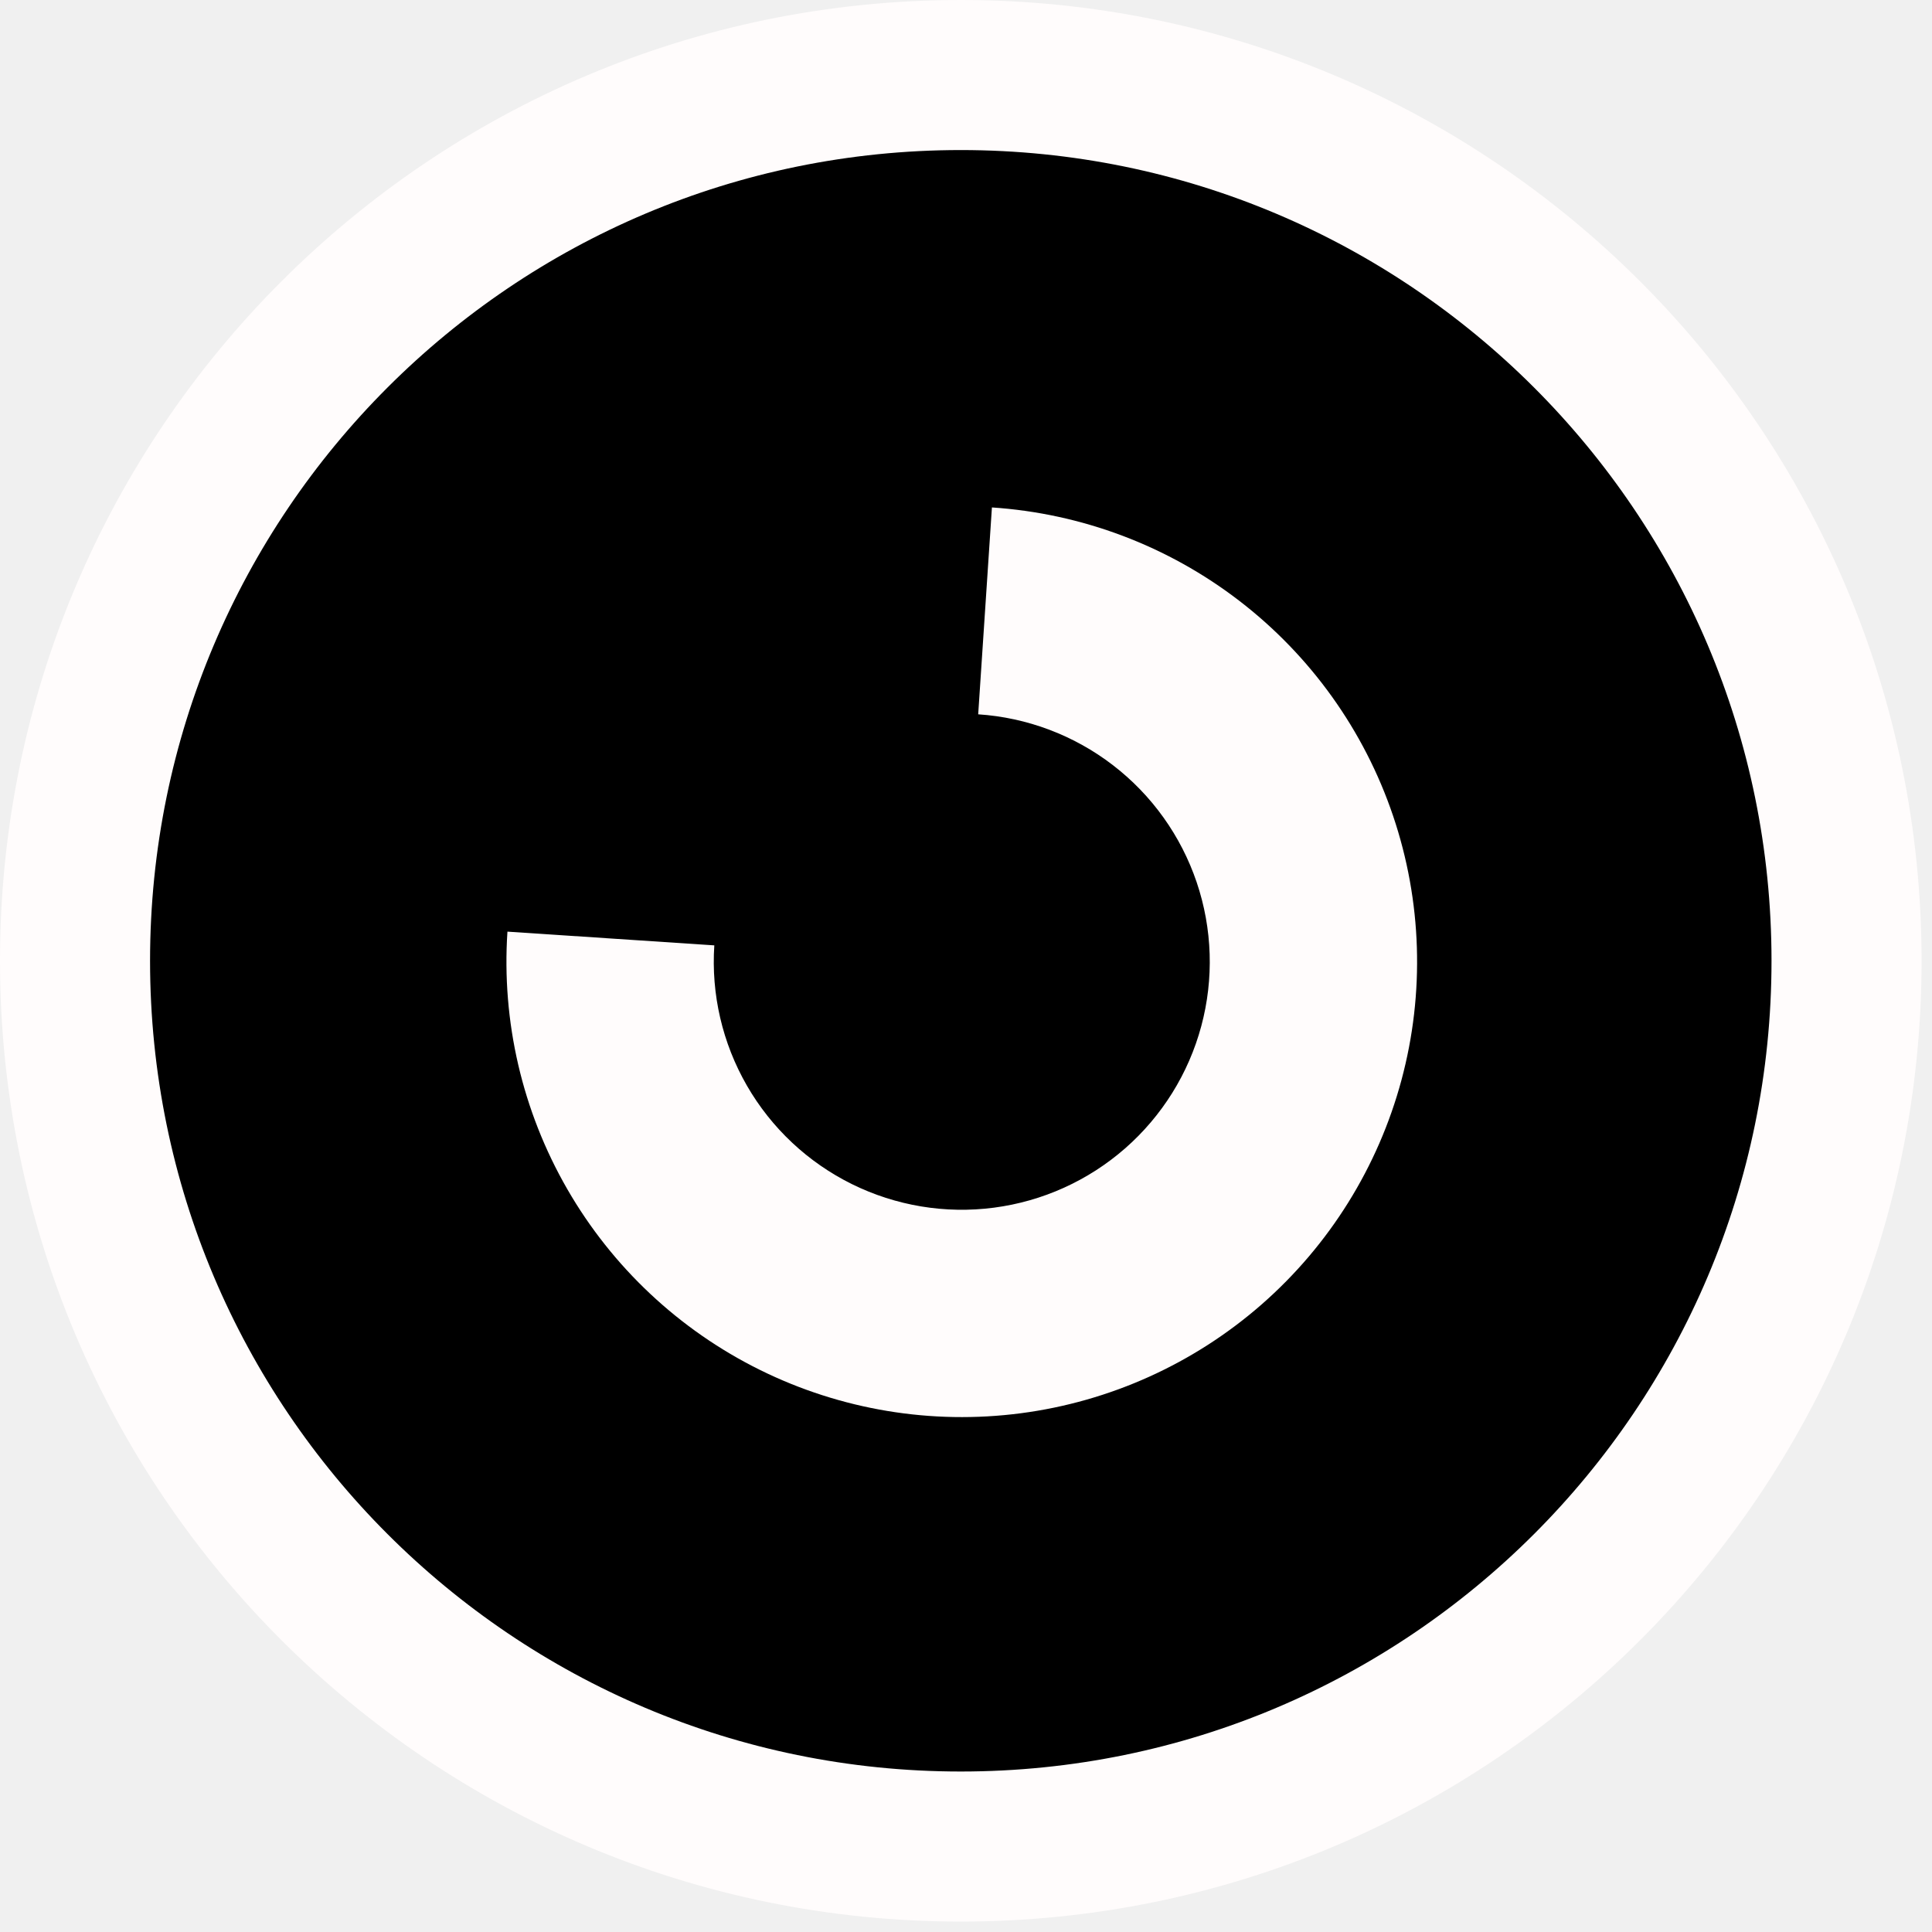
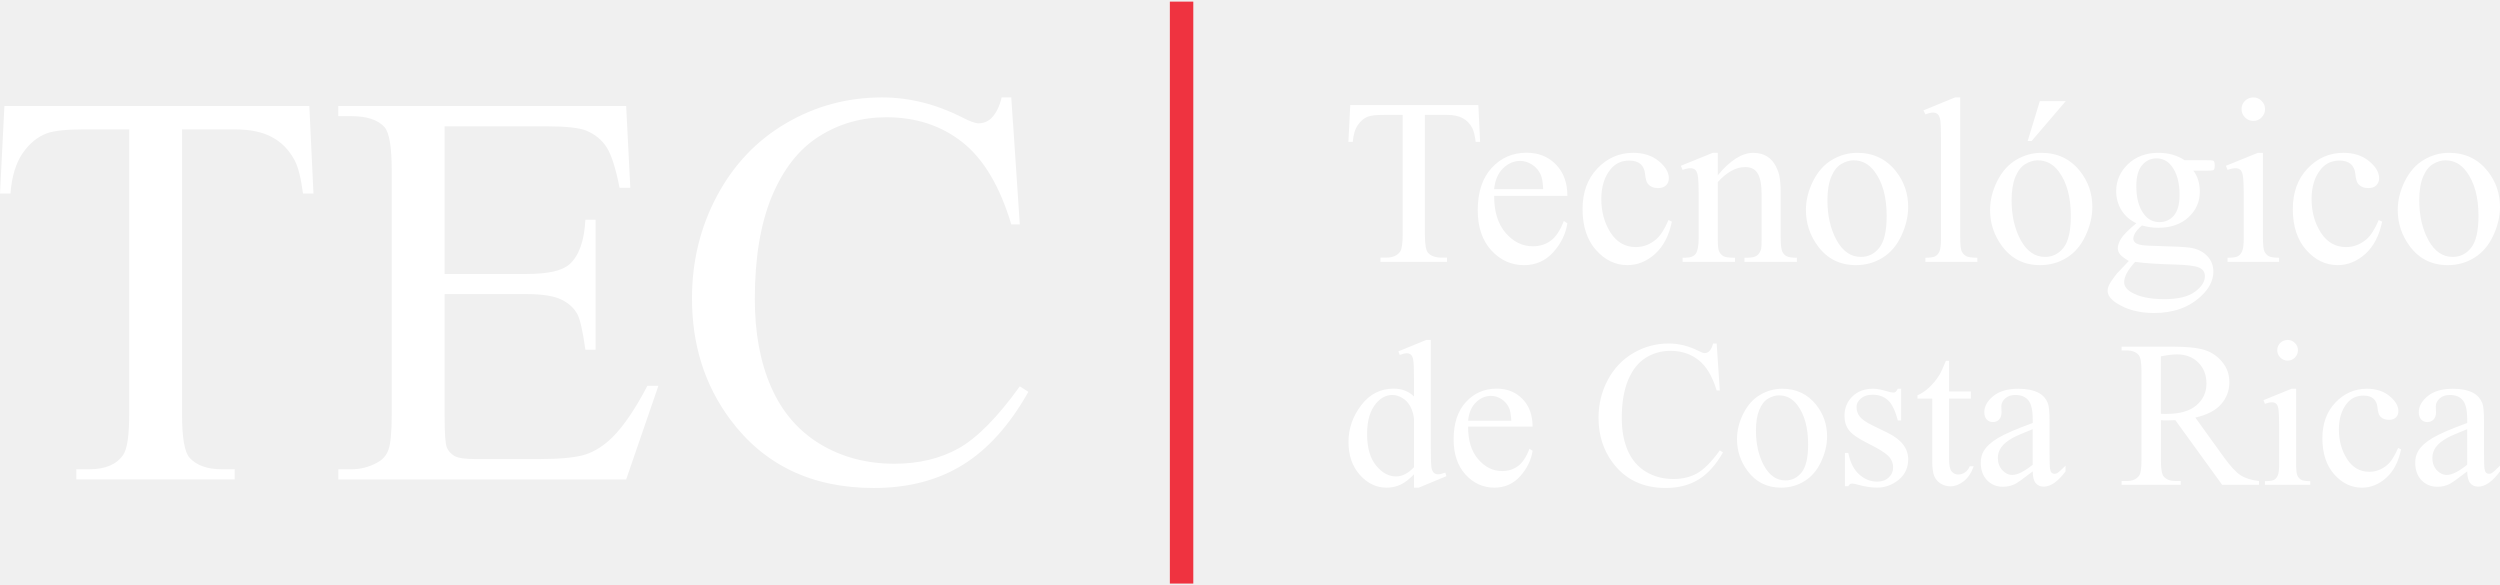
- <svg xmlns="http://www.w3.org/2000/svg" width="103" height="103" viewBox="0 0 103 103" fill="none">
-   <circle cx="51.222" cy="51.222" r="47.222" fill="black" stroke="#FFFCFC" stroke-width="8" />
-   <mask id="path-2-inside-1_4_2" fill="white">
-     <path d="M52.882 27.053C57.672 27.371 62.261 29.102 66.067 32.028C69.874 34.954 72.728 38.943 74.267 43.49C75.807 48.038 75.963 52.94 74.717 57.576C73.471 62.212 70.878 66.375 67.266 69.538C63.653 72.701 59.184 74.721 54.424 75.344C49.664 75.967 44.825 75.164 40.521 73.037C36.217 70.91 32.64 67.555 30.243 63.395C27.845 59.236 26.735 54.458 27.053 49.668L38.082 50.4C37.909 53.009 38.514 55.611 39.819 57.876C41.125 60.142 43.073 61.969 45.418 63.128C47.762 64.286 50.397 64.724 52.99 64.384C55.583 64.045 58.017 62.944 59.984 61.222C61.952 59.499 63.364 57.232 64.043 54.707C64.722 52.181 64.636 49.511 63.798 47.035C62.959 44.558 61.405 42.385 59.332 40.792C57.258 39.198 54.759 38.255 52.15 38.082L52.882 27.053Z" />
-   </mask>
-   <path d="M52.882 27.053C57.672 27.371 62.261 29.102 66.067 32.028C69.874 34.954 72.728 38.943 74.267 43.49C75.807 48.038 75.963 52.94 74.717 57.576C73.471 62.212 70.878 66.375 67.266 69.538C63.653 72.701 59.184 74.721 54.424 75.344C49.664 75.967 44.825 75.164 40.521 73.037C36.217 70.91 32.64 67.555 30.243 63.395C27.845 59.236 26.735 54.458 27.053 49.668L38.082 50.4C37.909 53.009 38.514 55.611 39.819 57.876C41.125 60.142 43.073 61.969 45.418 63.128C47.762 64.286 50.397 64.724 52.99 64.384C55.583 64.045 58.017 62.944 59.984 61.222C61.952 59.499 63.364 57.232 64.043 54.707C64.722 52.181 64.636 49.511 63.798 47.035C62.959 44.558 61.405 42.385 59.332 40.792C57.258 39.198 54.759 38.255 52.15 38.082L52.882 27.053Z" fill="black" stroke="#FFFCFC" stroke-width="16" mask="url(#path-2-inside-1_4_2)" />
+ <svg xmlns="http://www.w3.org/2000/svg" width="1357" height="317" viewBox="0 0 1357 317" fill="none">
+   <g clip-path="url(#clip0_5_8)">
+     <path d="M478.788 52.88C459.947 52.88 442.552 57.569 426.607 66.936C410.751 76.209 398.296 89.314 389.221 106.257C380.147 123.2 375.609 141.789 375.609 162.022C375.609 187.135 382.487 208.967 396.244 227.509C414.691 252.423 440.711 264.88 474.314 264.88C492.956 264.88 509.045 260.691 522.606 252.317C536.163 243.947 548.029 230.735 558.198 212.698L553.554 209.709C541.494 226.457 530.434 237.668 520.371 243.349C510.3 248.929 498.676 251.719 485.518 251.719C470.37 251.719 456.868 248.132 444.998 240.949C433.243 233.784 424.414 223.464 418.533 210.01C412.647 196.552 409.712 180.652 409.712 162.31C409.712 140.084 412.795 121.496 418.982 106.55C425.267 91.6 433.837 80.741 444.702 73.966C455.57 67.088 467.728 63.645 481.188 63.645C497.23 63.645 510.991 68.182 522.449 77.247C533.916 86.321 542.745 101.169 548.923 121.801H553.554L548.923 52.88H543.691C542.588 57.663 540.743 61.402 538.152 64.095C537.224 65.008 536.125 65.729 534.918 66.217C533.711 66.704 532.419 66.948 531.117 66.936C529.328 66.936 526.338 65.833 522.148 63.641C507.9 56.467 493.452 52.88 478.796 52.88H478.788ZM2.392 57.527L0 105.066H5.682C6.378 95.895 8.566 88.615 12.255 83.23C15.945 77.854 20.389 74.211 25.571 72.316C29.557 70.917 36.283 70.222 45.756 70.222H70.123V225.109C70.123 236.468 69.033 243.752 66.841 246.945C63.249 252.122 57.172 254.708 48.593 254.708H41.418V260.233H127.388V254.708H120.357C112.483 254.708 106.652 252.614 102.865 248.433C100.172 245.338 98.819 237.574 98.819 225.113V70.226H127.384C135.759 70.226 142.481 71.625 147.57 74.411C152.756 77.107 156.89 81.33 159.986 87.114C161.873 90.701 163.379 96.688 164.468 105.066H170.151L167.903 57.523L2.392 57.527ZM183.623 57.527V63.052H190.798C199.174 63.052 205.157 65.045 208.749 69.03C211.336 72.024 212.633 79.944 212.633 92.795V224.515C212.633 234.386 212.04 240.911 210.852 244.104C209.75 247.292 207.6 249.68 204.407 251.27C200.234 253.539 195.557 254.725 190.807 254.717H183.64V260.241H339.886L357.379 209.417H351.399C344.92 221.874 338.593 231.193 332.41 237.375C327.618 242.06 322.644 245.198 317.457 246.796C312.275 248.391 303.947 249.184 292.48 249.184H258.089C252.508 249.184 248.717 248.641 246.724 247.543C244.731 246.343 243.331 244.799 242.534 242.904C241.737 240.911 241.347 235.429 241.347 226.453V159.63H285.89C294.363 159.63 300.648 160.631 304.736 162.624C308.824 164.617 311.767 167.364 313.556 170.85C314.955 173.648 316.355 179.97 317.754 189.845H323.28V119.261H317.75C317.156 130.824 314.26 138.893 309.078 143.472C305.189 146.966 297.459 148.712 285.89 148.712H241.342V68.576H296.958C307.03 68.576 314.061 69.327 318.047 70.819C323.03 72.914 326.774 75.963 329.263 79.948C331.85 83.934 334.199 91.26 336.299 101.924H342.129L339.882 57.527H183.623Z" fill="white" />
+     <path d="M1061.19 52.88L1044.04 59.918L1045.11 62.111C1046.79 61.441 1048.16 61.106 1049.25 61.106C1050.26 61.106 1051.08 61.377 1051.7 61.924C1052.37 62.467 1052.86 63.493 1053.15 64.989C1053.45 66.461 1053.59 70.438 1053.59 76.925V129.162C1053.59 132.723 1053.31 135.123 1052.77 136.378C1052.22 137.629 1051.47 138.541 1050.51 139.079C1049.55 139.622 1047.74 139.898 1045.11 139.898V142.153H1073.31V139.898C1070.33 139.898 1068.3 139.601 1067.21 139.007C1066.13 138.391 1065.27 137.448 1064.76 136.315C1064.25 135.14 1064.01 132.753 1064.01 129.158V52.88H1061.19ZM1223.13 52.88C1221.33 52.88 1219.79 53.508 1218.54 54.763C1217.95 55.343 1217.48 56.039 1217.17 56.807C1216.86 57.575 1216.7 58.398 1216.72 59.227C1216.72 60.987 1217.34 62.492 1218.6 63.756C1219.85 65.011 1221.37 65.634 1223.13 65.634C1224.88 65.634 1226.37 65.011 1227.58 63.756C1228.84 62.492 1229.47 60.987 1229.47 59.227C1229.47 57.468 1228.84 55.979 1227.58 54.763C1227.01 54.155 1226.32 53.674 1225.55 53.351C1224.79 53.027 1223.96 52.868 1223.13 52.884V52.88ZM1107.21 54.894L1100.62 76.548H1102.76L1121.28 54.894H1107.21ZM732.911 57.027L731.911 76.997H734.294C734.591 73.139 735.511 70.086 737.063 67.822C738.615 65.562 740.481 64.035 742.661 63.243C744.336 62.657 747.156 62.365 751.133 62.365H761.37V127.406C761.37 132.181 760.908 135.234 759.992 136.573C758.482 138.753 755.93 139.838 752.329 139.838H749.318V142.157H785.419V139.838H782.48C779.172 139.838 776.717 138.96 775.131 137.209C773.999 135.908 773.435 132.639 773.435 127.406V62.365H785.427C788.947 62.365 791.776 62.95 793.909 64.12C796.088 65.257 797.823 67.029 799.125 69.458C799.918 70.964 800.541 73.474 801.003 76.993H803.395L802.453 57.023H732.937L732.911 57.027ZM828.677 82.891C821.057 82.891 814.713 85.659 809.654 91.18C804.629 96.662 802.114 104.32 802.114 114.152C802.114 123.243 804.565 130.476 809.463 135.878C814.403 141.237 820.319 143.926 827.231 143.926C833.592 143.926 838.885 141.585 843.113 136.896C847.34 132.164 849.898 126.932 850.775 121.195L848.825 119.94C846.942 124.964 844.601 128.522 841.794 130.616C839.029 132.668 835.772 133.686 831.998 133.686C826.358 133.686 821.43 131.261 817.245 126.41C813.063 121.551 810.986 114.856 811.028 106.321H850.775C850.775 99.198 848.702 93.529 844.563 89.302C840.42 85.032 835.123 82.899 828.677 82.899V82.891ZM886.435 82.954C878.899 82.954 872.441 85.782 867.038 91.434C861.682 97.078 859.011 104.43 859.011 113.47C859.011 122.798 861.436 130.209 866.288 135.687C871.147 141.17 876.838 143.909 883.373 143.909C888.86 143.909 893.86 141.873 898.385 137.816C902.905 133.716 905.933 127.877 907.481 120.304L905.658 119.423C903.482 124.489 901.247 127.987 898.94 129.908C895.675 132.706 891.994 134.114 887.894 134.114C882.156 134.114 877.589 131.498 874.196 126.27C870.855 120.991 869.184 114.928 869.184 108.064C869.184 101.322 870.88 95.895 874.273 91.799C876.817 88.704 880.184 87.156 884.374 87.156C886.969 87.156 889.005 87.792 890.468 89.043C891.935 90.336 892.77 92.223 892.978 94.682C893.232 97.154 893.707 98.837 894.42 99.711C895.671 101.301 897.541 102.094 900.005 102.094C901.849 102.094 903.27 101.61 904.279 100.648C905.327 99.643 905.848 98.346 905.848 96.755C905.848 93.533 904.025 90.438 900.391 87.461C896.744 84.451 892.096 82.942 886.439 82.942L886.435 82.954ZM929.706 82.954L912.366 89.984L913.312 92.244C914.944 91.617 916.348 91.311 917.519 91.311C918.608 91.311 919.469 91.574 920.097 92.117C920.767 92.668 921.242 93.69 921.539 95.195C921.869 96.705 922.048 100.911 922.048 107.818V129.158C922.048 133.347 921.513 136.196 920.474 137.697C919.469 139.164 917.506 139.902 914.58 139.902H913.316V142.149H941.758V139.902C938.62 139.902 936.525 139.622 935.482 139.079C934.433 138.441 933.601 137.499 933.099 136.378C932.636 135.454 932.412 133.05 932.412 129.158V98.833C937.352 93.397 942.313 90.68 947.296 90.68C950.515 90.68 952.792 91.867 954.136 94.258C955.515 96.603 956.201 100.389 956.201 105.621V129.158C956.201 132.465 956.117 134.436 955.956 135.064C955.531 136.654 954.781 137.862 953.695 138.702C952.648 139.499 950.782 139.902 948.098 139.902H946.91V142.157H975.352V139.902C972.587 139.902 970.688 139.605 969.644 139.011C968.667 138.456 967.893 137.602 967.439 136.573C966.854 135.276 966.561 132.8 966.561 129.162V104.612C966.561 99.431 966.095 95.581 965.183 93.067C963.839 89.463 962.045 86.893 959.776 85.337C957.52 83.751 954.815 82.959 951.677 82.959C945.57 82.959 939.141 87.02 932.407 95.14V82.959L929.706 82.954ZM1008.07 82.954C1003.29 82.954 998.607 84.254 994.511 86.715C990.237 89.187 986.781 93.033 984.143 98.269C981.552 103.455 980.254 108.687 980.254 113.957C980.254 121.208 982.417 127.737 986.721 133.554C991.827 140.466 998.714 143.917 1007.37 143.917C1012.69 143.917 1017.51 142.577 1021.82 139.902C1026.18 137.231 1029.58 133.245 1032.05 127.97C1034.52 122.692 1035.76 117.481 1035.76 112.325C1035.76 105.002 1033.52 98.519 1029.04 92.867C1023.76 86.261 1016.77 82.954 1008.07 82.954ZM1108.02 82.954C1103.26 82.954 1098.74 84.205 1094.47 86.715C1090.2 89.187 1086.74 93.033 1084.1 98.269C1081.51 103.455 1080.21 108.687 1080.21 113.957C1080.21 121.208 1082.37 127.737 1086.68 133.554C1091.79 140.466 1098.67 143.917 1107.33 143.917C1112.65 143.917 1117.47 142.577 1121.78 139.902C1126.14 137.231 1129.54 133.245 1132.01 127.97C1134.48 122.692 1135.72 117.481 1135.72 112.325C1135.72 105.002 1133.49 98.519 1129 92.867C1123.73 86.253 1116.73 82.946 1108.02 82.954ZM1171.57 82.954C1164.87 82.954 1159.37 85.002 1155.06 89.102C1150.8 93.202 1148.66 98.104 1148.66 103.798C1148.66 107.521 1149.61 110.934 1151.49 114.034C1153.37 117.086 1156.07 119.473 1159.59 121.186C1155.28 124.782 1152.51 127.572 1151.3 129.539C1150.13 131.507 1149.54 133.215 1149.54 134.682C1149.54 135.98 1149.98 137.15 1150.86 138.202C1151.78 139.206 1153.33 140.355 1155.51 141.653C1151.53 145.8 1149.4 148.055 1149.1 148.437C1146.89 151.201 1145.41 153.347 1144.71 154.899C1144.26 155.84 1144.03 156.866 1144.02 157.909C1144.02 160.173 1145.59 162.361 1148.73 164.447C1154.29 168.085 1161.12 169.904 1169.2 169.904C1179.71 169.904 1188.22 166.851 1194.75 160.733C1199.19 156.59 1201.41 152.155 1201.41 147.428C1201.41 143.993 1200.23 141.11 1197.89 138.761C1195.59 136.412 1192.49 134.975 1188.6 134.428C1186.04 134.051 1180.46 133.758 1171.83 133.55C1167.14 133.423 1164.22 133.279 1163.05 133.114C1161.04 132.817 1159.68 132.333 1158.97 131.663C1158.29 130.994 1157.96 130.307 1157.96 129.599C1157.96 128.759 1158.27 127.754 1158.89 126.588C1159.57 125.371 1160.82 123.968 1162.66 122.378C1165.63 123.217 1168.55 123.641 1171.4 123.641C1178.31 123.641 1183.81 121.733 1187.91 117.93C1192.01 114.123 1194.06 109.535 1194.06 104.184C1194.06 99.495 1192.89 95.64 1190.54 92.63H1198.01C1199.82 92.63 1200.86 92.566 1201.15 92.439C1201.44 92.353 1201.68 92.173 1201.85 91.93C1202.06 91.511 1202.16 90.764 1202.16 89.683C1202.16 88.721 1202.03 88.042 1201.78 87.665C1201.72 87.541 1201.63 87.431 1201.52 87.343C1201.41 87.255 1201.29 87.192 1201.15 87.156C1200.86 87.029 1199.81 86.974 1198.01 86.974H1185.84C1181.82 84.303 1177.07 82.959 1171.59 82.959L1171.57 82.954ZM1225.57 82.954L1208.24 89.984L1209.12 92.244C1210.8 91.617 1212.22 91.311 1213.4 91.311C1214.48 91.311 1215.35 91.574 1215.97 92.117C1216.59 92.621 1217.05 93.542 1217.34 94.886C1217.72 96.726 1217.91 100.767 1217.91 107.004V129.162C1217.91 132.723 1217.61 135.128 1217.02 136.383C1216.48 137.633 1215.74 138.545 1214.77 139.083C1213.81 139.626 1211.92 139.902 1209.12 139.902V142.157H1237.07V139.902C1234.34 139.902 1232.46 139.605 1231.41 139.011C1230.38 138.401 1229.56 137.481 1229.08 136.383C1228.59 135.17 1228.33 132.762 1228.33 129.162V82.959H1225.57L1225.57 82.954ZM1271.98 82.954C1264.44 82.954 1257.97 85.782 1252.57 91.434C1247.21 97.078 1244.54 104.43 1244.54 113.47C1244.54 122.798 1246.97 130.209 1251.82 135.687C1256.68 141.17 1262.37 143.909 1268.9 143.909C1274.39 143.909 1279.39 141.873 1283.91 137.816C1288.43 133.716 1291.47 127.877 1293.02 120.304L1291.19 119.423C1289.02 124.489 1286.78 127.987 1284.48 129.908C1281.21 132.706 1277.52 134.114 1273.42 134.114C1267.7 134.114 1263.13 131.498 1259.74 126.27C1256.39 120.991 1254.72 114.928 1254.72 108.064C1254.72 101.322 1256.41 95.895 1259.8 91.799C1262.35 88.704 1265.72 87.156 1269.91 87.156C1272.5 87.156 1274.53 87.792 1276 89.043C1277.46 90.336 1278.3 92.223 1278.51 94.682C1278.76 97.154 1279.24 98.837 1279.96 99.711C1281.21 101.301 1283.08 102.094 1285.54 102.094C1287.39 102.094 1288.81 101.61 1289.81 100.648C1290.85 99.643 1291.38 98.346 1291.38 96.755C1291.38 93.533 1289.55 90.438 1285.92 87.461C1282.27 84.451 1277.63 82.942 1271.98 82.942L1271.98 82.954ZM1329.31 82.954C1324.53 82.954 1319.84 84.254 1315.74 86.715C1311.48 89.187 1308.02 93.033 1305.38 98.269C1302.79 103.455 1301.49 108.687 1301.49 113.957C1301.49 121.208 1303.65 127.737 1307.96 133.554C1313.07 140.466 1319.95 143.917 1328.61 143.917C1333.93 143.917 1338.75 142.577 1343.06 139.902C1347.41 137.231 1350.83 133.245 1353.3 127.97C1355.76 122.692 1357 117.481 1357 112.325C1357 105.002 1354.76 98.519 1350.28 92.867C1345.01 86.253 1338.02 82.946 1329.31 82.954ZM1170.51 85.965C1173.86 85.965 1176.6 87.355 1178.74 90.116C1181.62 93.881 1183.07 99.083 1183.07 105.74C1183.07 110.841 1182.05 114.589 1180 116.976C1177.95 119.363 1175.33 120.563 1172.14 120.563C1168.79 120.563 1166.03 119.177 1163.86 116.408C1161.02 112.774 1159.59 107.648 1159.59 101.034C1159.59 95.929 1160.63 92.142 1162.73 89.671C1164.82 87.207 1167.41 85.965 1170.51 85.965ZM1006.12 87.033C1010.73 87.033 1014.52 89.047 1017.49 93.067C1021.88 98.922 1024.08 106.961 1024.08 117.167C1024.08 125.329 1022.76 131.087 1020.13 134.432C1017.49 137.782 1014.14 139.452 1010.08 139.452C1004.64 139.452 1000.24 136.416 996.895 130.349C993.587 124.286 991.933 117.069 991.933 108.7C991.933 103.51 992.624 99.261 994.007 95.954C995.389 92.647 997.187 90.345 999.409 89.043C1001.67 87.707 1003.9 87.033 1006.13 87.033H1006.12ZM1106.08 87.033C1110.69 87.033 1114.48 89.047 1117.46 93.067C1121.85 98.922 1124.05 106.961 1124.05 117.167C1124.05 125.329 1122.73 131.087 1120.09 134.432C1117.46 137.782 1114.11 139.452 1110.04 139.452C1104.6 139.452 1100.2 136.416 1096.85 130.349C1093.55 124.286 1091.89 117.069 1091.89 108.7C1091.89 103.51 1092.59 99.261 1093.97 95.954C1095.35 92.647 1097.15 90.345 1099.37 89.043C1101.63 87.707 1103.87 87.033 1106.09 87.033H1106.08ZM1327.37 87.033C1331.97 87.033 1335.76 89.047 1338.73 93.067C1343.12 98.922 1345.32 106.961 1345.32 117.167C1345.32 125.329 1344 131.087 1341.36 134.432C1338.73 137.782 1335.38 139.452 1331.31 139.452C1325.88 139.452 1321.48 136.416 1318.13 130.349C1314.83 124.286 1313.17 117.069 1313.17 108.7C1313.17 103.51 1313.86 99.261 1315.24 95.954C1316.62 92.647 1318.42 90.345 1320.65 89.043C1322.91 87.707 1325.15 87.033 1327.37 87.033ZM825.158 87.351C827.418 87.351 829.576 88.021 831.625 89.361C833.71 90.689 835.35 92.612 836.332 94.881C837.01 96.387 837.439 98.981 837.646 102.666H811.024C811.49 97.854 813.08 94.11 815.799 91.43C818.555 88.708 821.676 87.347 825.149 87.347L825.158 87.351ZM1158.96 142.153C1164.02 142.861 1171.26 143.349 1180.68 143.595C1187.13 143.76 1191.44 144.316 1193.62 145.227C1195.75 146.156 1196.82 147.703 1196.82 149.883C1196.82 152.893 1195.01 155.717 1191.42 158.354C1187.85 161.034 1182.31 162.382 1174.78 162.382C1166.86 162.382 1160.81 161.081 1156.63 158.477C1154.2 156.976 1152.99 155.212 1152.99 153.207C1152.99 151.655 1153.49 149.963 1154.5 148.119C1155.5 146.283 1156.99 144.286 1158.95 142.153H1158.96ZM774.156 184.524L759.059 190.714L759.767 192.652C761.353 192.058 762.625 191.761 763.584 191.761C764.384 191.733 765.168 191.988 765.797 192.482C766.391 192.965 766.815 193.864 767.07 195.196C767.367 196.523 767.515 200.08 767.515 205.868V215.208C764.602 212.368 760.921 210.951 756.46 210.951C749.268 210.951 743.382 213.979 738.81 220.025C734.243 226.029 731.957 232.66 731.957 239.928C731.957 247.191 734.022 253.144 738.149 257.791C742.279 262.4 747.113 264.702 752.643 264.702C755.278 264.723 757.886 264.158 760.276 263.048C762.634 261.904 765.047 260.038 767.519 257.46V264.71H770.064L785.118 258.456L784.499 256.527C782.845 257.163 781.517 257.468 780.521 257.468C779.732 257.478 778.965 257.206 778.358 256.701C777.765 256.192 777.328 255.276 777.031 253.987C776.776 252.656 776.649 249.027 776.649 243.091V184.532H774.156V184.524ZM1241.73 184.524C1240.15 184.524 1238.8 185.075 1237.7 186.177C1237.18 186.688 1236.76 187.3 1236.49 187.976C1236.21 188.652 1236.07 189.377 1236.09 190.108C1236.09 191.655 1236.65 192.974 1237.76 194.085C1238.87 195.187 1240.19 195.743 1241.74 195.743C1243.29 195.743 1244.6 195.191 1245.67 194.085C1246.77 192.982 1247.33 191.655 1247.33 190.108C1247.33 188.556 1246.78 187.246 1245.67 186.173C1245.16 185.639 1244.55 185.215 1243.88 184.931C1243.2 184.646 1242.47 184.506 1241.74 184.519L1241.73 184.524ZM905.844 186.457C899.061 186.408 892.392 188.202 886.549 191.647C880.68 195.081 876.079 199.932 872.725 206.194C869.366 212.461 867.678 219.338 867.678 226.822C867.678 236.116 870.223 244.189 875.312 251.045C882.139 260.263 891.757 264.867 904.19 264.867C911.085 264.867 917.039 263.32 922.052 260.225C927.068 257.129 931.462 252.236 935.219 245.567L933.51 244.464C929.045 250.655 924.952 254.802 921.225 256.905C917.502 258.969 913.21 260.008 908.333 260.008C902.736 260.008 897.732 258.685 893.347 256.027C888.996 253.377 885.735 249.557 883.56 244.579C881.38 239.601 880.294 233.724 880.294 226.94C880.294 218.715 881.439 211.838 883.729 206.309C886.045 200.78 889.221 196.756 893.241 194.25C897.257 191.706 901.752 190.434 906.726 190.434C912.663 190.434 917.769 192.117 922.005 195.467C926.246 198.825 929.511 204.32 931.801 211.952H933.51L931.797 186.461H929.846C929.447 188.229 928.765 189.616 927.811 190.608C927.467 190.946 927.061 191.212 926.614 191.391C926.167 191.57 925.688 191.658 925.207 191.651C924.541 191.651 923.434 191.257 921.886 190.443C916.611 187.788 911.268 186.457 905.848 186.457H905.844ZM1151.59 188.17V190.218H1154.41C1157.25 190.218 1159.39 191.023 1160.83 192.652C1161.86 193.796 1162.38 196.722 1162.38 201.437V249.87C1162.38 254.144 1161.99 256.858 1161.21 258.003C1159.85 260.068 1157.58 261.098 1154.42 261.098H1151.59V263.146H1183.72V261.102H1180.79C1177.99 261.102 1175.89 260.297 1174.49 258.668C1173.45 257.524 1172.94 254.59 1172.94 249.866V228.073L1174.65 228.2H1176.2C1177.38 228.2 1178.91 228.157 1180.79 228.073L1206.17 263.137H1226.2V261.098C1222.11 260.653 1218.79 259.618 1216.25 258.003C1213.7 256.375 1210.66 253.097 1207.11 248.157L1191.62 226.652C1197.93 225.253 1202.58 222.849 1205.56 219.457C1208.58 216.065 1210.1 212.071 1210.1 207.458C1210.1 203.15 1208.77 199.444 1206.11 196.349C1203.62 193.295 1200.27 191.058 1196.49 189.925C1192.73 188.747 1186.86 188.161 1178.9 188.161H1151.58H1151.59L1151.59 188.17ZM1181.61 192.368C1186.45 192.368 1190.32 193.852 1193.23 196.798C1196.18 199.711 1197.66 203.506 1197.66 208.187C1197.66 212.978 1195.84 216.921 1192.19 220.021C1188.57 223.116 1183.18 224.668 1176.03 224.668H1174.76C1174.15 224.629 1173.54 224.612 1172.93 224.617V193.419C1176.58 192.719 1179.47 192.363 1181.61 192.368ZM1056.23 195.857C1054.72 199.58 1053.54 202.141 1052.69 203.54C1051.12 206.092 1049.2 208.418 1047 210.451C1044.9 212.368 1042.83 213.733 1040.81 214.543V216.374H1048.82V250.439C1048.82 254.085 1049.2 256.799 1049.98 258.571C1050.75 260.301 1051.95 261.645 1053.57 262.599C1055.08 263.489 1056.8 263.965 1058.55 263.981C1061.06 263.981 1063.5 263.082 1065.86 261.276C1068.22 259.436 1070.05 256.71 1071.33 253.093H1069.17C1068.55 254.568 1067.67 255.692 1066.53 256.468C1065.48 257.173 1064.24 257.556 1062.98 257.57C1061.5 257.57 1060.3 257.006 1059.33 255.862C1058.41 254.717 1057.96 252.499 1057.96 249.222V216.366H1069.79V212.491H1057.96V195.853L1056.23 195.857ZM812.432 210.951C805.723 210.951 800.134 213.389 795.668 218.257C791.237 223.091 789.028 229.832 789.028 238.494C789.028 246.491 791.182 252.868 795.499 257.617C799.85 262.34 805.07 264.698 811.147 264.698C816.757 264.698 821.426 262.637 825.149 258.507C828.873 254.339 831.116 249.73 831.892 244.685L830.179 243.583C828.512 248.001 826.447 251.13 823.987 252.974C821.549 254.78 818.678 255.688 815.358 255.688C810.383 255.688 806.045 253.551 802.356 249.268C798.667 244.994 796.843 239.092 796.886 231.571H831.888C831.888 225.308 830.064 220.305 826.417 216.582C822.762 212.826 818.106 210.943 812.423 210.943L812.432 210.951ZM967.342 211.011C963.136 211.012 959.011 212.155 955.404 214.318C951.643 216.497 948.598 219.894 946.278 224.503C943.989 229.069 942.844 233.682 942.844 238.325C942.844 244.702 944.752 250.451 948.547 255.582C953.042 261.658 959.106 264.698 966.739 264.698C971.425 264.698 975.666 263.523 979.461 261.166C983.303 258.804 986.306 255.302 988.477 250.651C990.652 246.012 991.742 241.42 991.742 236.883C991.742 230.438 989.77 224.714 985.831 219.741C981.187 213.915 975.026 211.007 967.354 211.007L967.342 211.011ZM1016.58 211.011C1012.04 211.011 1008.34 212.41 1005.46 215.208C1002.62 218.007 1001.2 221.496 1001.2 225.66C1001.2 228.865 1002.03 231.524 1003.69 233.631C1005.35 235.76 1008.85 238.16 1014.2 240.814C1019.54 243.468 1023.1 245.66 1024.87 247.398C1026.68 249.128 1027.58 251.257 1027.58 253.801C1027.58 255.9 1026.78 257.714 1025.15 259.228C1023.56 260.704 1021.5 261.429 1018.96 261.429C1015.35 261.429 1012.08 260.127 1009.16 257.511C1006.25 254.886 1004.28 251.002 1003.25 245.842H1001.42V263.913H1003.25C1003.73 262.955 1004.39 262.48 1005.24 262.48C1006.01 262.48 1007 262.667 1008.22 263.031C1012.21 264.134 1015.74 264.685 1018.84 264.685C1023.15 264.685 1027.05 263.286 1030.52 260.487C1034.02 257.647 1035.77 253.924 1035.77 249.315C1035.77 243.337 1032.02 238.528 1024.54 234.882L1016.46 230.947C1012.96 229.251 1010.64 227.649 1009.5 226.135C1008.31 224.651 1007.73 222.887 1007.73 220.826C1007.73 219.173 1008.51 217.659 1010.1 216.294C1011.68 214.929 1013.77 214.246 1016.35 214.246C1019.75 214.246 1022.53 215.221 1024.71 217.176C1026.91 219.126 1028.72 222.815 1030.13 228.229H1031.95V210.99H1030.13C1029.68 211.88 1029.3 212.44 1028.97 212.698C1028.57 212.984 1028.08 213.124 1027.58 213.097C1026.96 213.097 1025.7 212.813 1023.82 212.262C1020.98 211.414 1018.57 210.99 1016.58 210.99L1016.58 211.011ZM1095.61 211.011C1089.75 211.011 1085.2 212.342 1081.96 214.996C1078.7 217.646 1077.08 220.559 1077.08 223.731C1077.08 225.384 1077.5 226.699 1078.35 227.661C1079.24 228.62 1080.36 229.094 1081.73 229.094C1083.13 229.094 1084.26 228.632 1085.11 227.712C1085.99 226.792 1086.44 225.486 1086.44 223.79L1086.32 220.58C1086.32 218.957 1087.02 217.519 1088.42 216.264C1089.79 215.013 1091.63 214.386 1093.96 214.386C1097.01 214.386 1099.33 215.327 1100.91 217.21C1102.54 219.088 1103.36 222.552 1103.36 227.598V229.599C1094.65 232.766 1088.42 235.45 1084.65 237.663C1080.94 239.881 1078.32 242.243 1076.81 244.744C1075.71 246.55 1075.16 248.687 1075.16 251.164C1075.16 255.064 1076.27 258.223 1078.52 260.619C1080.81 263.014 1083.7 264.214 1087.2 264.214C1089.45 264.214 1091.57 263.748 1093.56 262.832C1094.9 262.205 1098.16 259.89 1103.36 255.866C1103.39 258.889 1103.95 261.022 1105.01 262.272C1106.09 263.523 1107.52 264.155 1109.33 264.155C1113.09 264.155 1117.04 261.399 1121.17 255.866V252.771C1118.96 254.975 1117.46 256.319 1116.69 256.799C1116.22 257.064 1115.69 257.199 1115.14 257.189C1114.59 257.193 1114.06 256.997 1113.64 256.637C1113.24 256.269 1112.96 255.552 1112.77 254.475C1112.58 253.373 1112.49 250.4 1112.49 245.571V228.382C1112.49 223.476 1112.16 220.229 1111.49 218.643C1110.46 216.209 1108.86 214.428 1106.68 213.283C1103.8 211.774 1100.11 211.015 1095.61 211.011ZM1243.89 211.011L1228.63 217.201L1229.4 219.194C1230.88 218.643 1232.13 218.363 1233.16 218.363C1234.12 218.363 1234.87 218.609 1235.43 219.084C1235.98 219.537 1236.38 220.347 1236.64 221.522C1236.97 223.146 1237.13 226.695 1237.13 232.19V251.719C1237.13 254.857 1236.88 256.977 1236.37 258.079C1235.89 259.181 1235.22 259.979 1234.37 260.453C1233.52 260.937 1231.87 261.174 1229.4 261.174V263.167H1254.01V261.174C1251.62 261.174 1249.95 260.92 1249.03 260.403C1248.13 259.86 1247.42 259.049 1247 258.083C1246.55 257.015 1246.33 254.895 1246.33 251.723V211.019H1243.89V211.011ZM1284.77 211.011C1278.13 211.011 1272.43 213.5 1267.68 218.473C1262.95 223.447 1260.59 229.921 1260.59 237.884C1260.59 246.11 1262.74 252.631 1267.01 257.46C1271.28 262.294 1276.3 264.71 1282.05 264.71C1286.89 264.71 1291.29 262.921 1295.27 259.343C1299.26 255.73 1301.93 250.587 1303.3 243.917L1301.69 243.146C1299.78 247.611 1297.81 250.684 1295.77 252.38C1292.9 254.848 1289.65 256.086 1286.04 256.086C1280.98 256.086 1276.97 253.78 1273.99 249.175C1271.03 244.52 1269.55 239.186 1269.55 233.139C1269.55 227.203 1271.04 222.425 1274.03 218.808C1276.28 216.082 1279.25 214.725 1282.94 214.725C1285.22 214.725 1287.01 215.281 1288.3 216.383C1289.6 217.528 1290.34 219.181 1290.52 221.361C1290.74 223.536 1291.16 225.007 1291.79 225.783C1292.9 227.182 1294.54 227.882 1296.71 227.882C1298.34 227.882 1299.59 227.458 1300.47 226.61C1301.4 225.719 1301.85 224.575 1301.85 223.171C1301.85 220.33 1300.25 217.617 1297.04 214.988C1293.84 212.338 1289.75 211.011 1284.77 211.011ZM1331.45 211.011C1325.59 211.011 1321.02 212.342 1317.78 214.996C1314.54 217.646 1312.92 220.559 1312.92 223.731C1312.92 225.384 1313.34 226.699 1314.19 227.661C1314.62 228.129 1315.14 228.5 1315.72 228.747C1316.3 228.995 1316.93 229.113 1317.57 229.094C1318.97 229.094 1320.09 228.632 1320.94 227.712C1321.83 226.792 1322.27 225.486 1322.27 223.79L1322.16 220.58C1322.16 218.957 1322.86 217.519 1324.26 216.264C1325.62 215.013 1327.46 214.386 1329.78 214.386C1332.84 214.386 1335.17 215.327 1336.76 217.21C1338.38 219.088 1339.19 222.552 1339.19 227.598V229.599C1330.5 232.766 1324.27 235.45 1320.51 237.663C1316.77 239.881 1314.16 242.243 1312.64 244.744C1311.53 246.55 1310.98 248.687 1310.98 251.164C1310.98 255.064 1312.1 258.223 1314.35 260.619C1316.64 263.014 1319.53 264.214 1323.05 264.214C1325.29 264.214 1327.41 263.748 1329.41 262.832C1330.73 262.205 1333.99 259.89 1339.19 255.866C1339.24 258.889 1339.79 261.022 1340.85 262.272C1341.92 263.523 1343.36 264.155 1345.17 264.155C1348.93 264.155 1352.87 261.399 1357 255.866V252.771C1354.79 254.975 1353.29 256.319 1352.52 256.799C1352.05 257.064 1351.51 257.199 1350.97 257.189C1350.42 257.189 1349.9 256.993 1349.49 256.637C1349.07 256.269 1348.78 255.552 1348.6 254.475C1348.41 253.373 1348.32 250.4 1348.32 245.571V228.382C1348.32 223.476 1347.98 220.229 1347.32 218.643C1346.28 216.209 1344.68 214.428 1342.51 213.283C1339.63 211.77 1335.95 211.011 1331.45 211.011ZM755.798 214.382C757.528 214.382 759.297 214.92 761.107 215.993C762.944 217.019 764.415 218.566 765.518 220.627C766.648 222.752 767.326 225.088 767.511 227.487V253.589C764.373 256.939 761.133 258.613 757.778 258.613C753.792 258.613 750.188 256.646 746.935 252.703C743.683 248.726 742.058 243.01 742.058 235.565C742.058 228.187 743.742 222.59 747.096 218.753C749.641 215.84 752.537 214.386 755.79 214.386L755.798 214.382ZM965.628 214.606C969.682 214.606 973.02 216.374 975.636 219.906C979.508 225.079 981.446 232.151 981.446 241.149C981.446 248.336 980.288 253.411 977.969 256.358C975.636 259.304 972.689 260.776 969.106 260.776C964.314 260.776 960.455 258.104 957.499 252.762C954.586 247.42 953.131 241.064 953.131 233.682C953.131 229.107 953.738 225.367 954.955 222.446C956.176 219.537 957.754 217.515 959.704 216.383C961.697 215.191 963.669 214.606 965.628 214.606ZM809.332 214.878C811.325 214.878 813.22 215.471 815.027 216.646C816.872 217.824 818.25 219.444 819.17 221.513C819.764 222.845 820.15 225.126 820.336 228.374H796.886C797.284 224.134 798.692 220.826 801.084 218.469C803.518 216.073 806.266 214.878 809.332 214.878ZM1103.35 232.961V252.253C1098.77 255.938 1095.09 257.786 1092.29 257.786C1090.23 257.786 1088.4 256.913 1086.82 255.187C1085.23 253.415 1084.43 251.202 1084.43 248.552C1084.43 246.453 1085.05 244.524 1086.31 242.743C1087.56 240.975 1089.65 239.275 1092.56 237.655C1094.19 236.735 1097.78 235.17 1103.35 232.961ZM1339.19 232.961V252.253C1334.62 255.938 1330.92 257.786 1328.12 257.786C1326.06 257.786 1324.24 256.913 1322.65 255.187C1321.06 253.415 1320.28 251.202 1320.28 248.552C1320.28 246.453 1320.9 244.524 1322.15 242.743C1323.41 240.975 1325.49 239.275 1328.41 237.655C1330.03 236.731 1333.62 235.166 1339.19 232.961Z" fill="white" />
+   </g>
+   <rect x="635" y="0.88" width="12.72" height="315.88" fill="#EF3340" />
+   <defs>
+     <clipPath id="clip0_5_8">
+       <rect width="1357" height="212" fill="white" transform="translate(0 52.88)" />
+     </clipPath>
+   </defs>
</svg>
